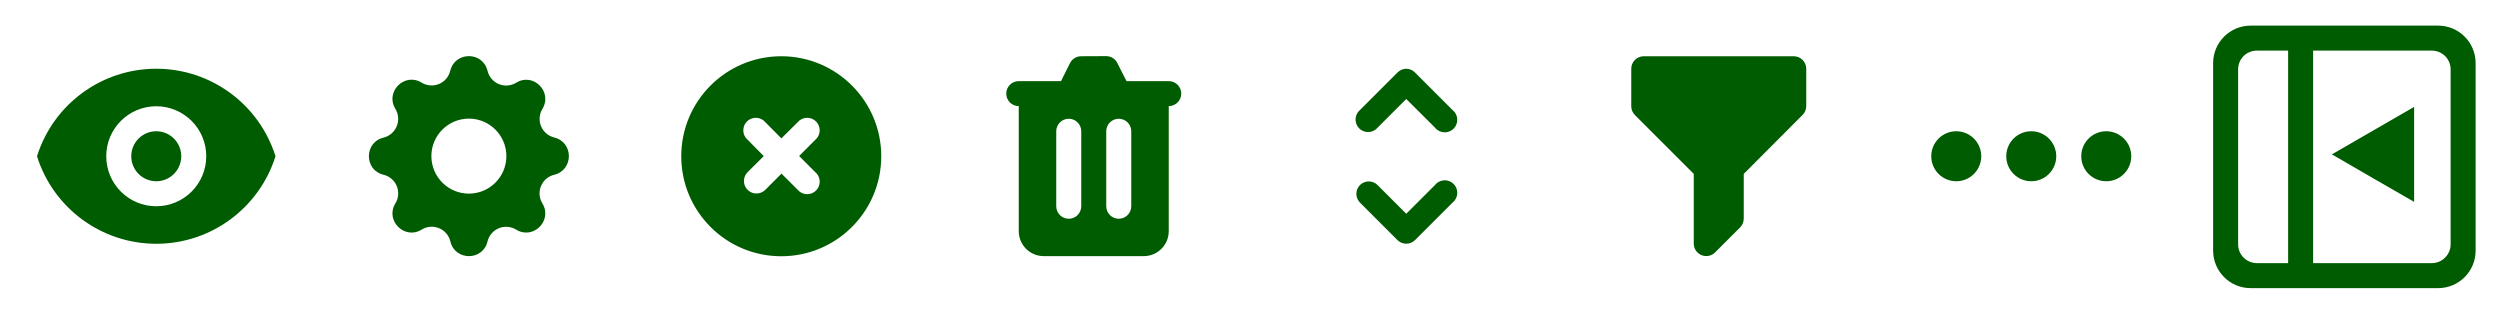
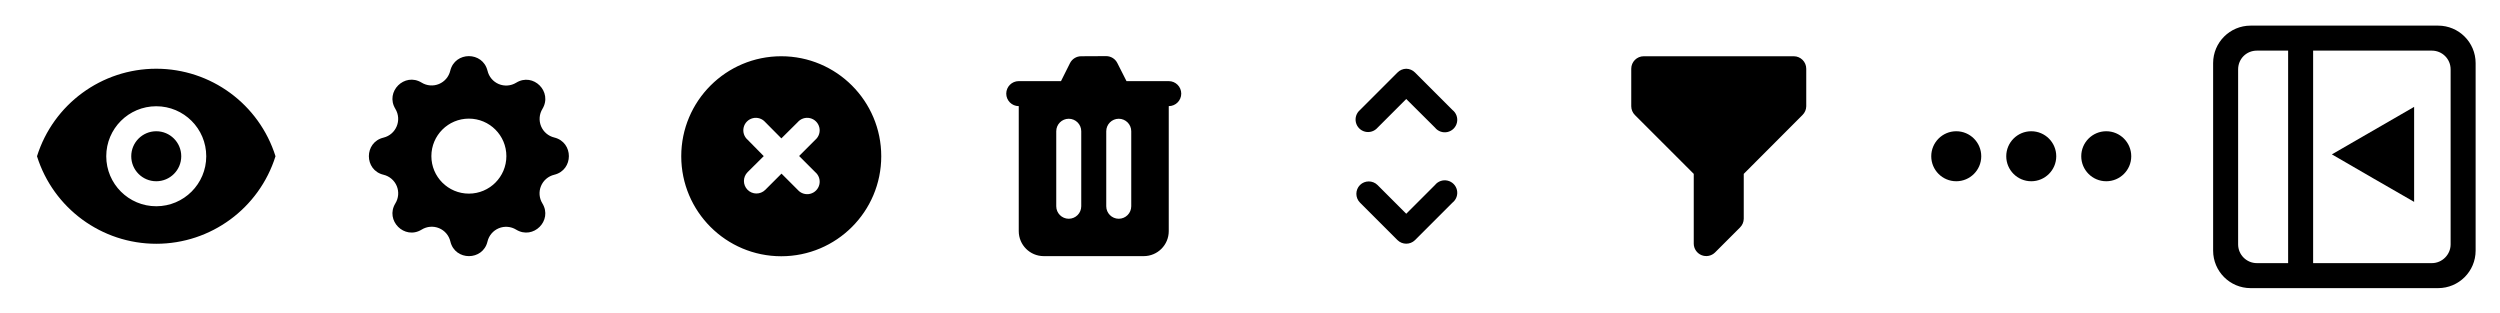
<svg xmlns="http://www.w3.org/2000/svg" width="200" height="25" viewBox="0 0 200 25">
-   <style>g{fill:#005c00}@media(prefers-color-scheme:dark){g{fill:#59b856}}</style>
-   <g fill-rule="evenodd">
+   <g fill="#000" fill-rule="evenodd">
    <path d="M39 5.66c-.38-1.56-2.6-1.56-2.98 0a1.53 1.53 0 0 1-2.29.95c-1.37-.84-2.94.73-2.1 2.1.54.9.06 2.05-.95 2.3-1.56.37-1.56 2.6 0 2.97a1.53 1.53 0 0 1 .95 2.29c-.84 1.37.73 2.94 2.1 2.1a1.53 1.53 0 0 1 2.3.95c.37 1.56 2.6 1.56 2.97 0a1.53 1.53 0 0 1 2.29-.95c1.37.84 2.94-.73 2.1-2.1a1.53 1.53 0 0 1 .95-2.29c1.56-.38 1.56-2.6 0-2.98a1.53 1.53 0 0 1-.95-2.28c.84-1.38-.73-2.95-2.1-2.1A1.53 1.53 0 0 1 39 5.65zm-1.49 9.83a3 3 0 1 0 0-6 3 3 0 0 0 0 6zM12.5 14.5a2 2 0 1 0 0-4 2 2 0 0 0 0 4z" />
    <path d="M2.96 12.5a10 10 0 0 1 19.08 0 10 10 0 0 1-19.08 0zm13.54 0a4 4 0 1 1-8 0 4 4 0 0 1 8 0zm70-8a1 1 0 0 0-.9.55l-.72 1.44H81.5a1 1 0 0 0 0 2v10a2 2 0 0 0 2 2h8a2 2 0 0 0 2-2v-10a1 1 0 0 0 0-2h-3.38l-.73-1.44a1 1 0 0 0-.9-.56zm-2 6a1 1 0 0 1 2 0v6a1 1 0 0 1-2 0zm5-1a1 1 0 0 0-1 1v6a1 1 0 0 0 2 0v-6a1 1 0 0 0-1-1zm-27 11a8 8 0 1 0 0-16 8 8 0 0 0 0 16zM61.22 9.77a1 1 0 1 0-1.4 1.42l1.28 1.3-1.29 1.28a1 1 0 1 0 1.41 1.42l1.3-1.3 1.3 1.3a1 1 0 1 0 1.4-1.42l-1.29-1.29 1.3-1.3a1 1 0 1 0-1.42-1.4l-1.3 1.29zM112.5 5.5a1 1 0 0 1 .7.3l3 3a1 1 0 1 1-1.4 1.41l-2.3-2.29-2.3 2.3a1 1 0 1 1-1.4-1.42l3-3a1 1 0 0 1 .7-.3zm-3.7 9.3a1 1 0 0 1 1.4 0l2.3 2.3 2.3-2.3a1 1 0 1 1 1.4 1.41l-3 3a1 1 0 0 1-1.4 0l-3-3a1 1 0 0 1 0-1.41zm21.7-9.3a1 1 0 0 1 1-1h12a1 1 0 0 1 1 1v3a1 1 0 0 1-.3.7l-4.7 4.71v3.59a1 1 0 0 1-.3.7l-2 2a1 1 0 0 1-1.7-.7v-5.59l-4.7-4.7a1 1 0 0 1-.3-.71z" />
    <circle cx="156.5" cy="12.5" r="2" />
    <circle cx="162.5" cy="12.5" r="2" />
    <circle cx="168.5" cy="12.5" r="2" />
    <path d="M180.05 2.05a3 3 0 0 0-3 3v15a3 3 0 0 0 3 3h15a3 3 0 0 0 3-3v-15a3 3 0 0 0-3-3h-15zm.5 2h2.5v17h-2.5a1.5 1.5 0 0 1-1.5-1.5v-14c0-.84.66-1.5 1.5-1.5zm4.5 0h9.5c.82 0 1.5.66 1.5 1.5v14c0 .82-.68 1.5-1.5 1.5h-9.5v-17z" />
    <path d="m186.55 12.35 6.58-3.8v7.6l-3.3-1.9z" />
  </g>
</svg>
